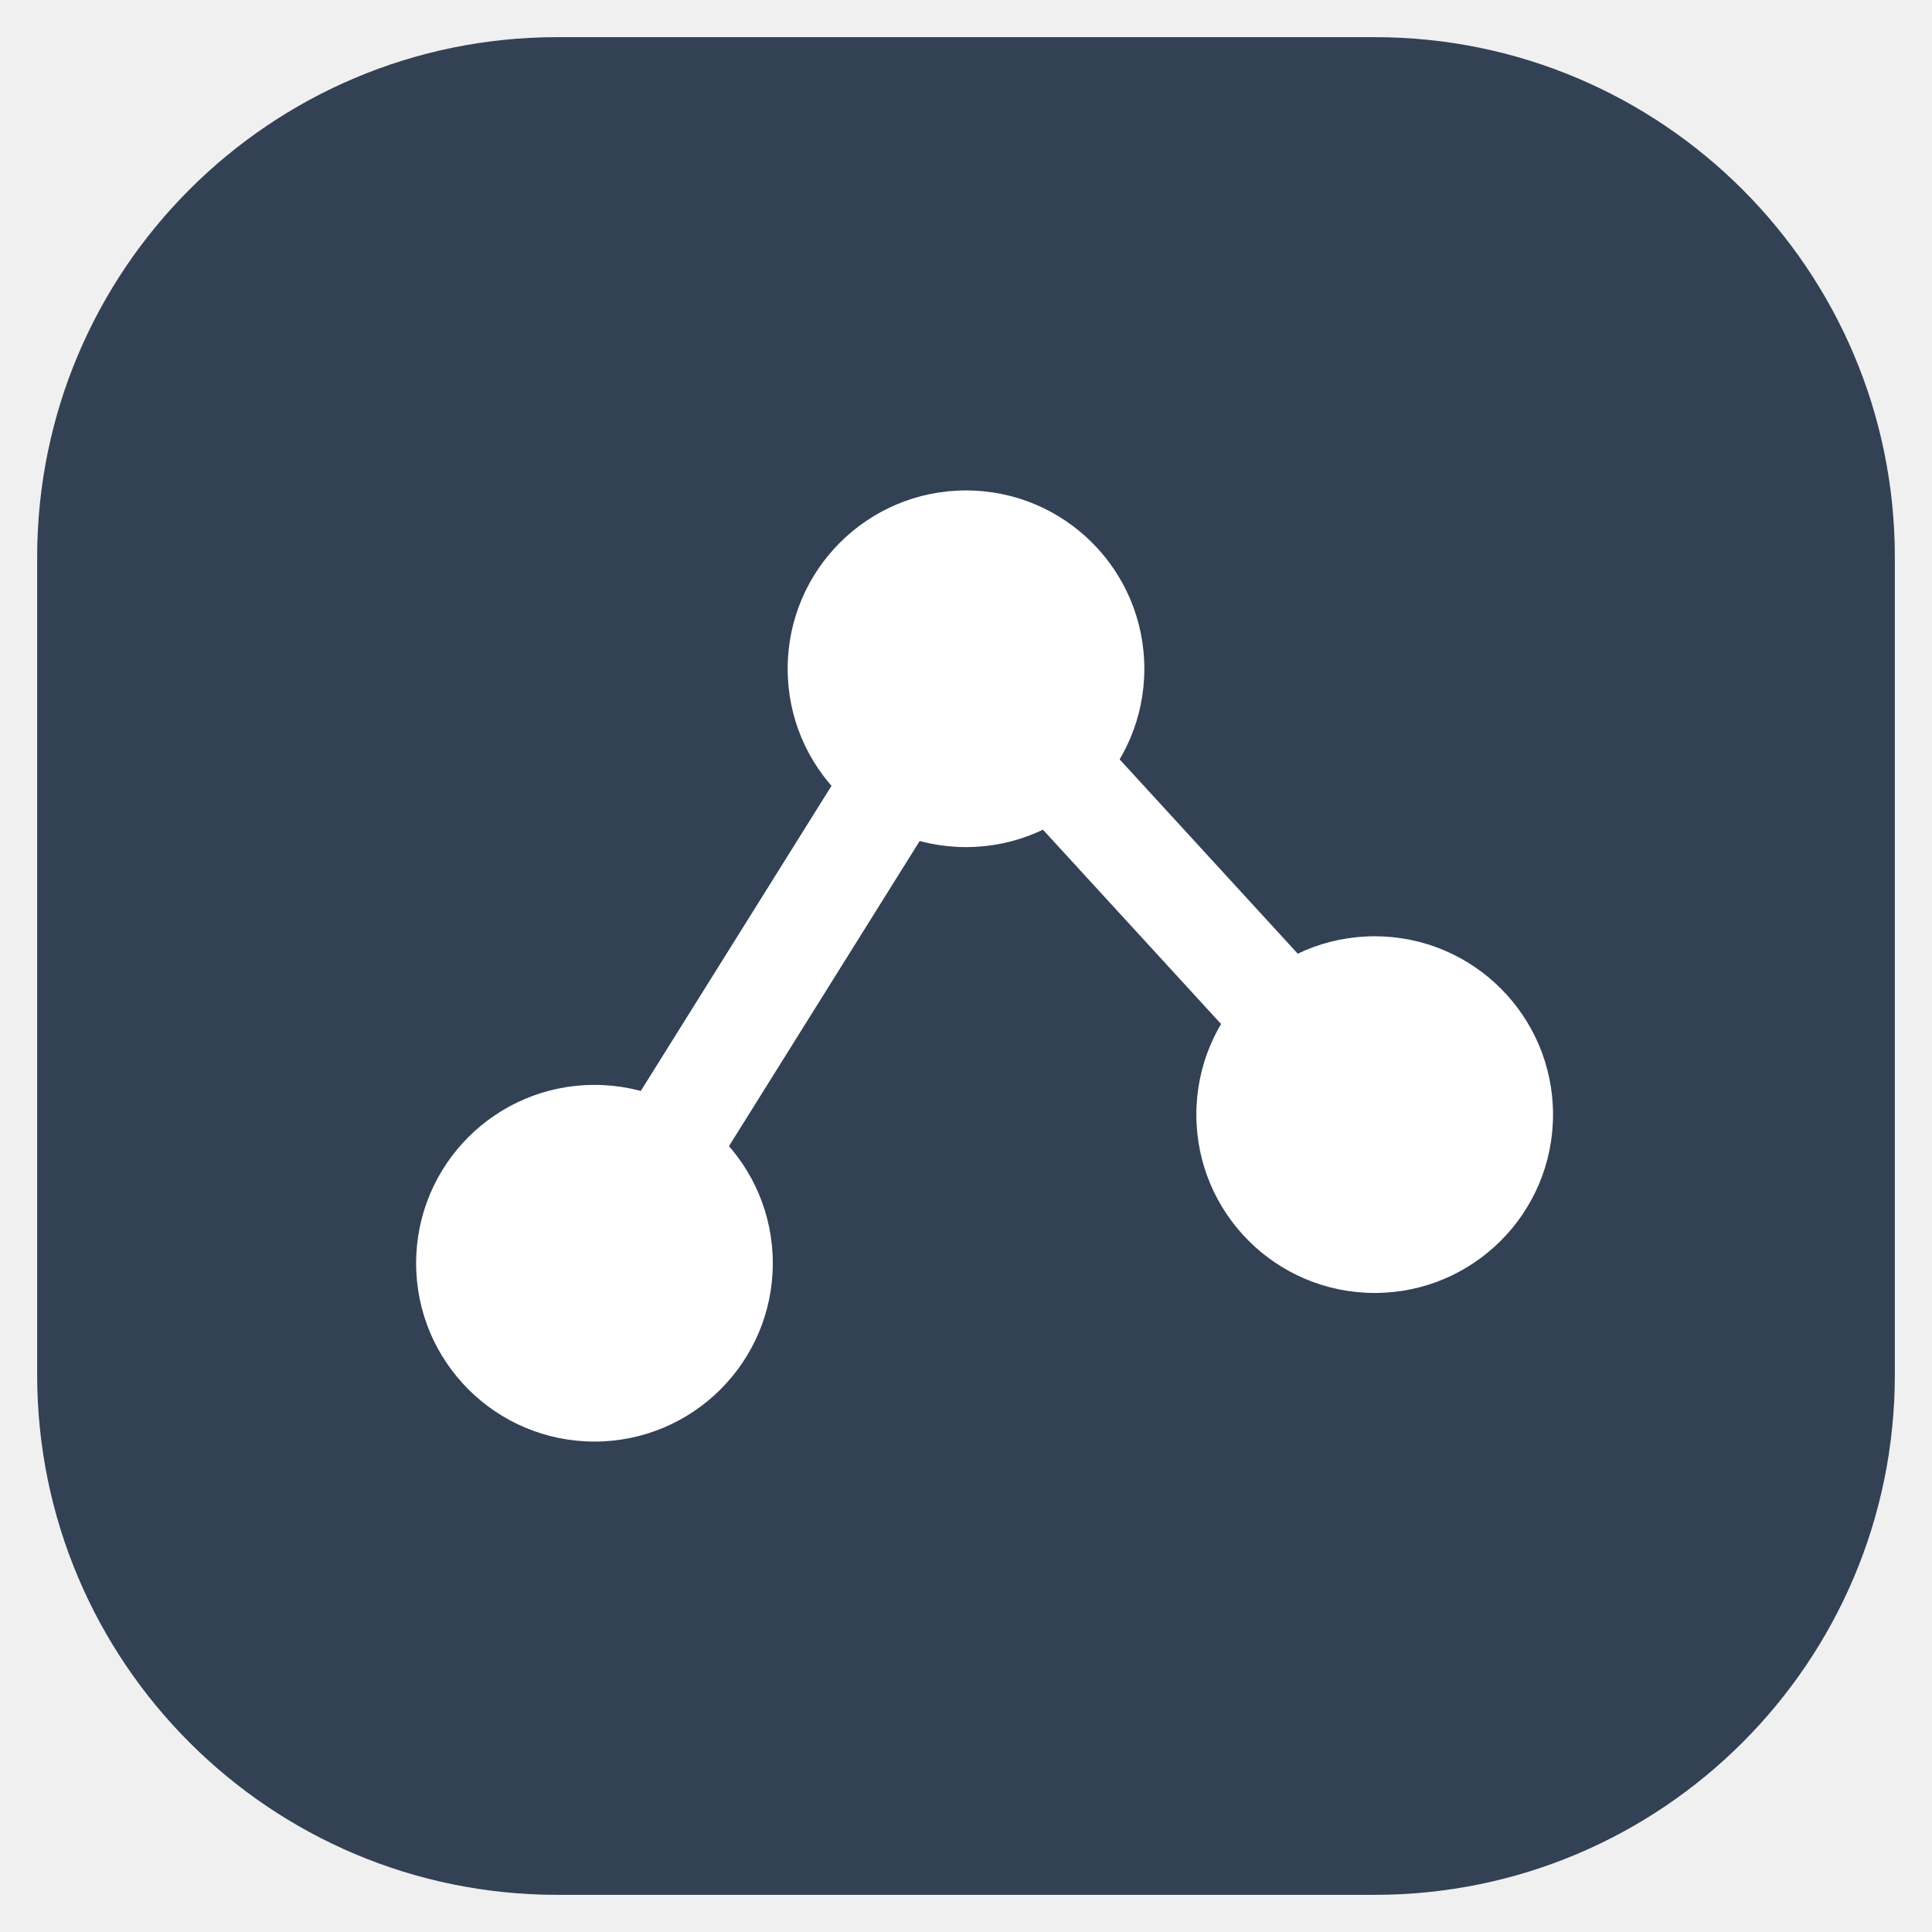
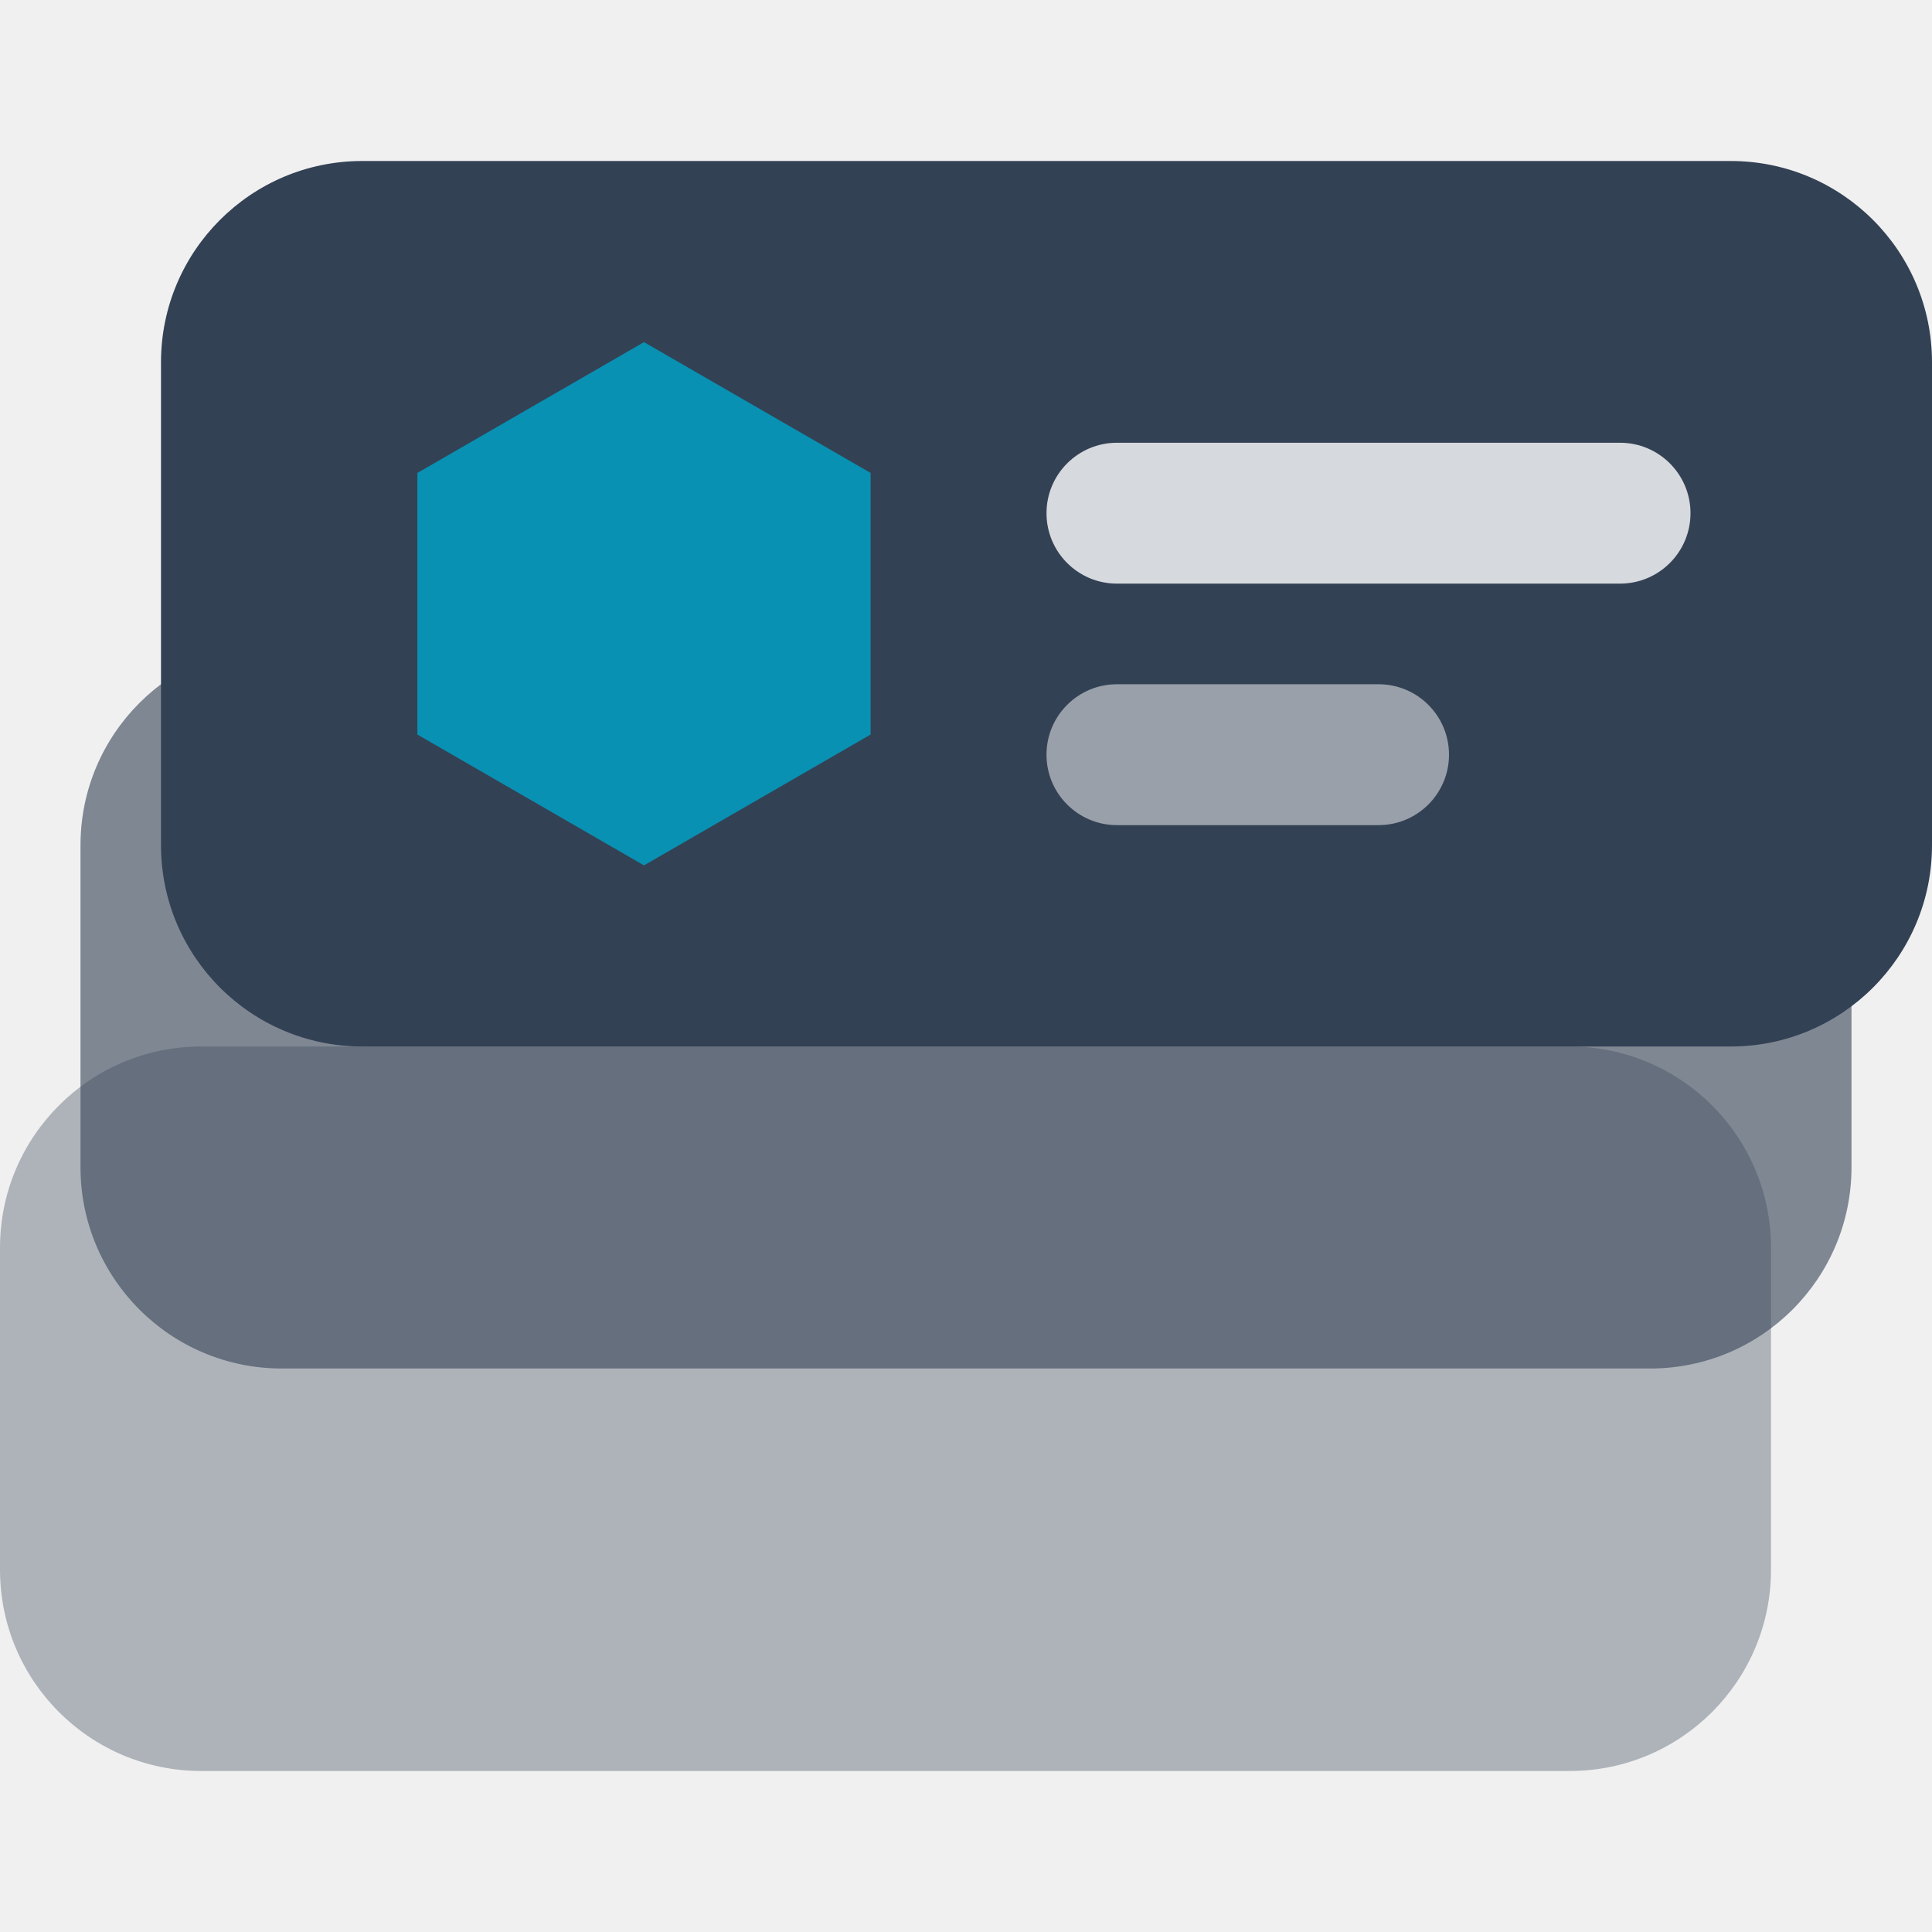
- <svg xmlns="http://www.w3.org/2000/svg" width="26" height="26" viewBox="0 0 26 26">
-   <rect x=".5" y=".5" width="25" height="25" rx="7" fill="#334155" />
-   <path d="M8 17L13 9l5.5 6" stroke="#fff" stroke-width="1.4" fill="none" />
-   <circle cx="8" cy="17" r="2.4" fill="#fff" />
-   <circle cx="13" cy="9" r="2.4" fill="#fff" />
-   <circle cx="18.5" cy="15" r="2.4" fill="#fff" />
+ <svg xmlns="http://www.w3.org/2000/svg" width="48" height="48" viewBox="8 8 48 48">
+   <rect x="8" y="34" width="44" height="18" rx="5" fill="#334155" opacity=".35" />
+   <rect x="10" y="24" width="44" height="18" rx="5" fill="#334155" opacity=".6" />
+   <rect x="12" y="12" width="44" height="22" rx="5" fill="#334155" />
+   <polygon points="24.00,16.50 29.63,19.75 29.63,26.25 24.00,29.50 18.37,26.25 18.37,19.75" fill="#0891B2" />
+   <rect x="34" y="19" width="16" height="3.5" rx="1.75" fill="#fff" opacity=".8" />
+   <rect x="34" y="25" width="10" height="3.5" rx="1.75" fill="#fff" opacity=".5" />
</svg>
